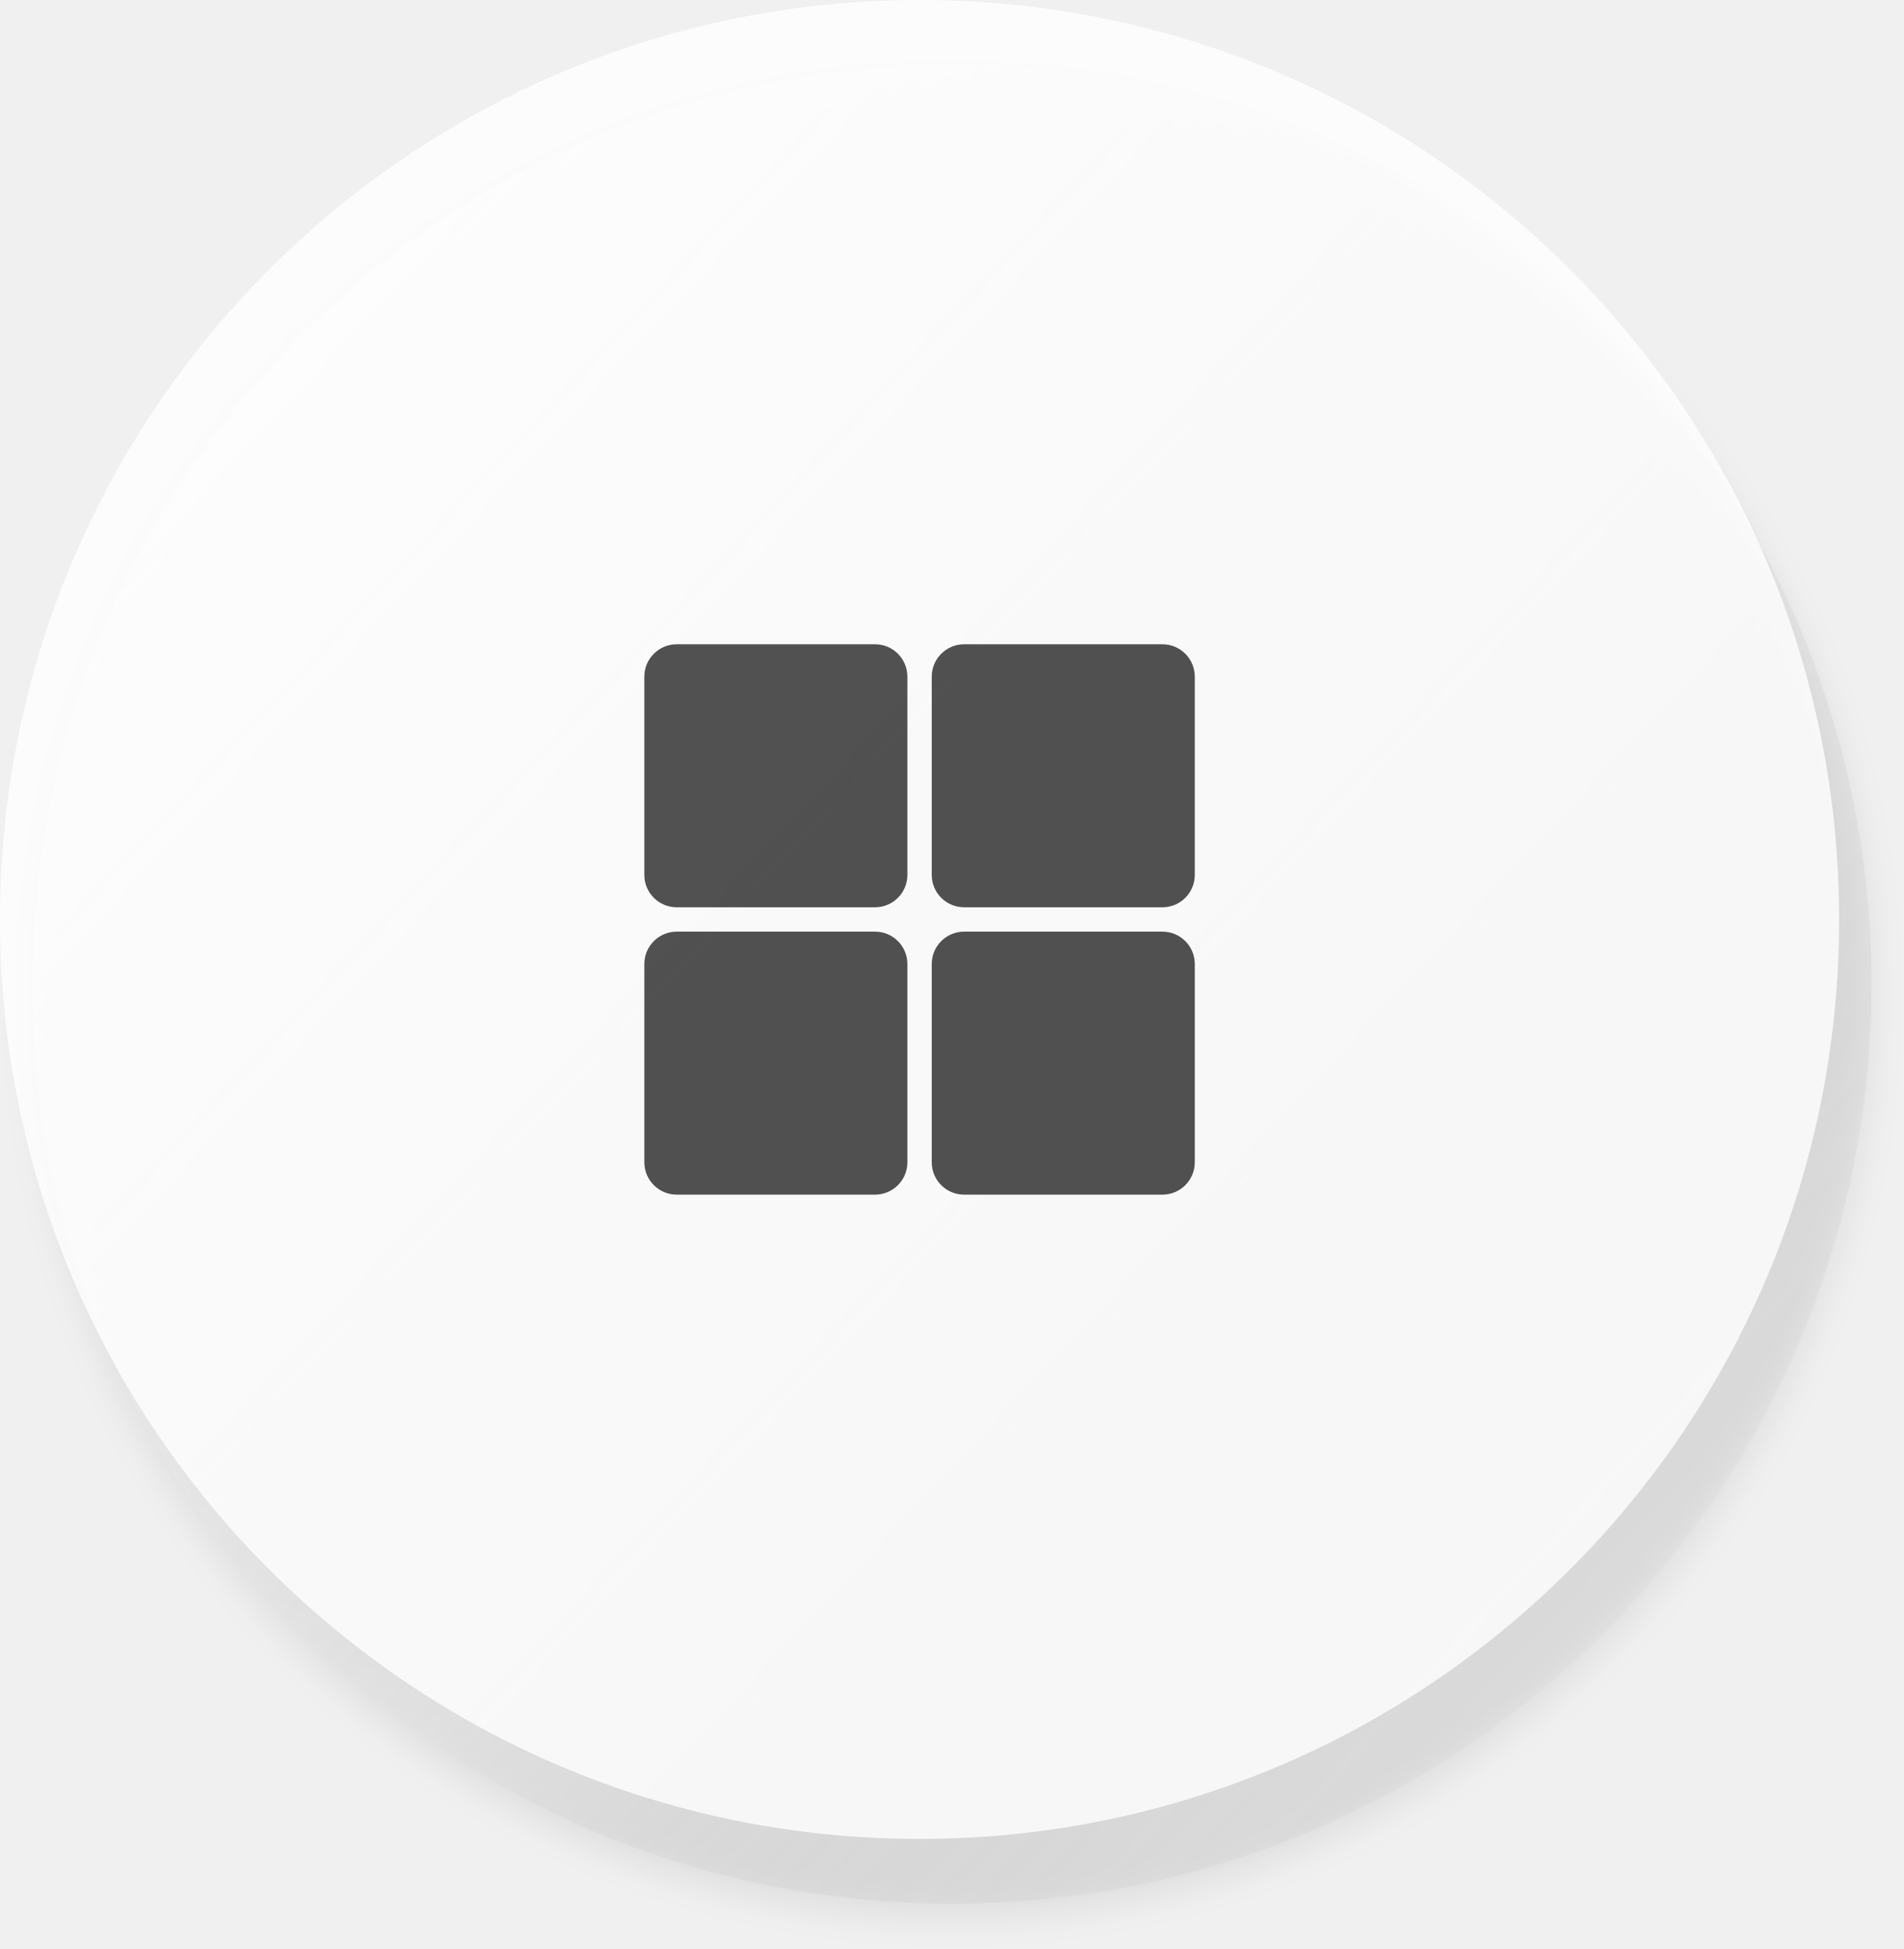
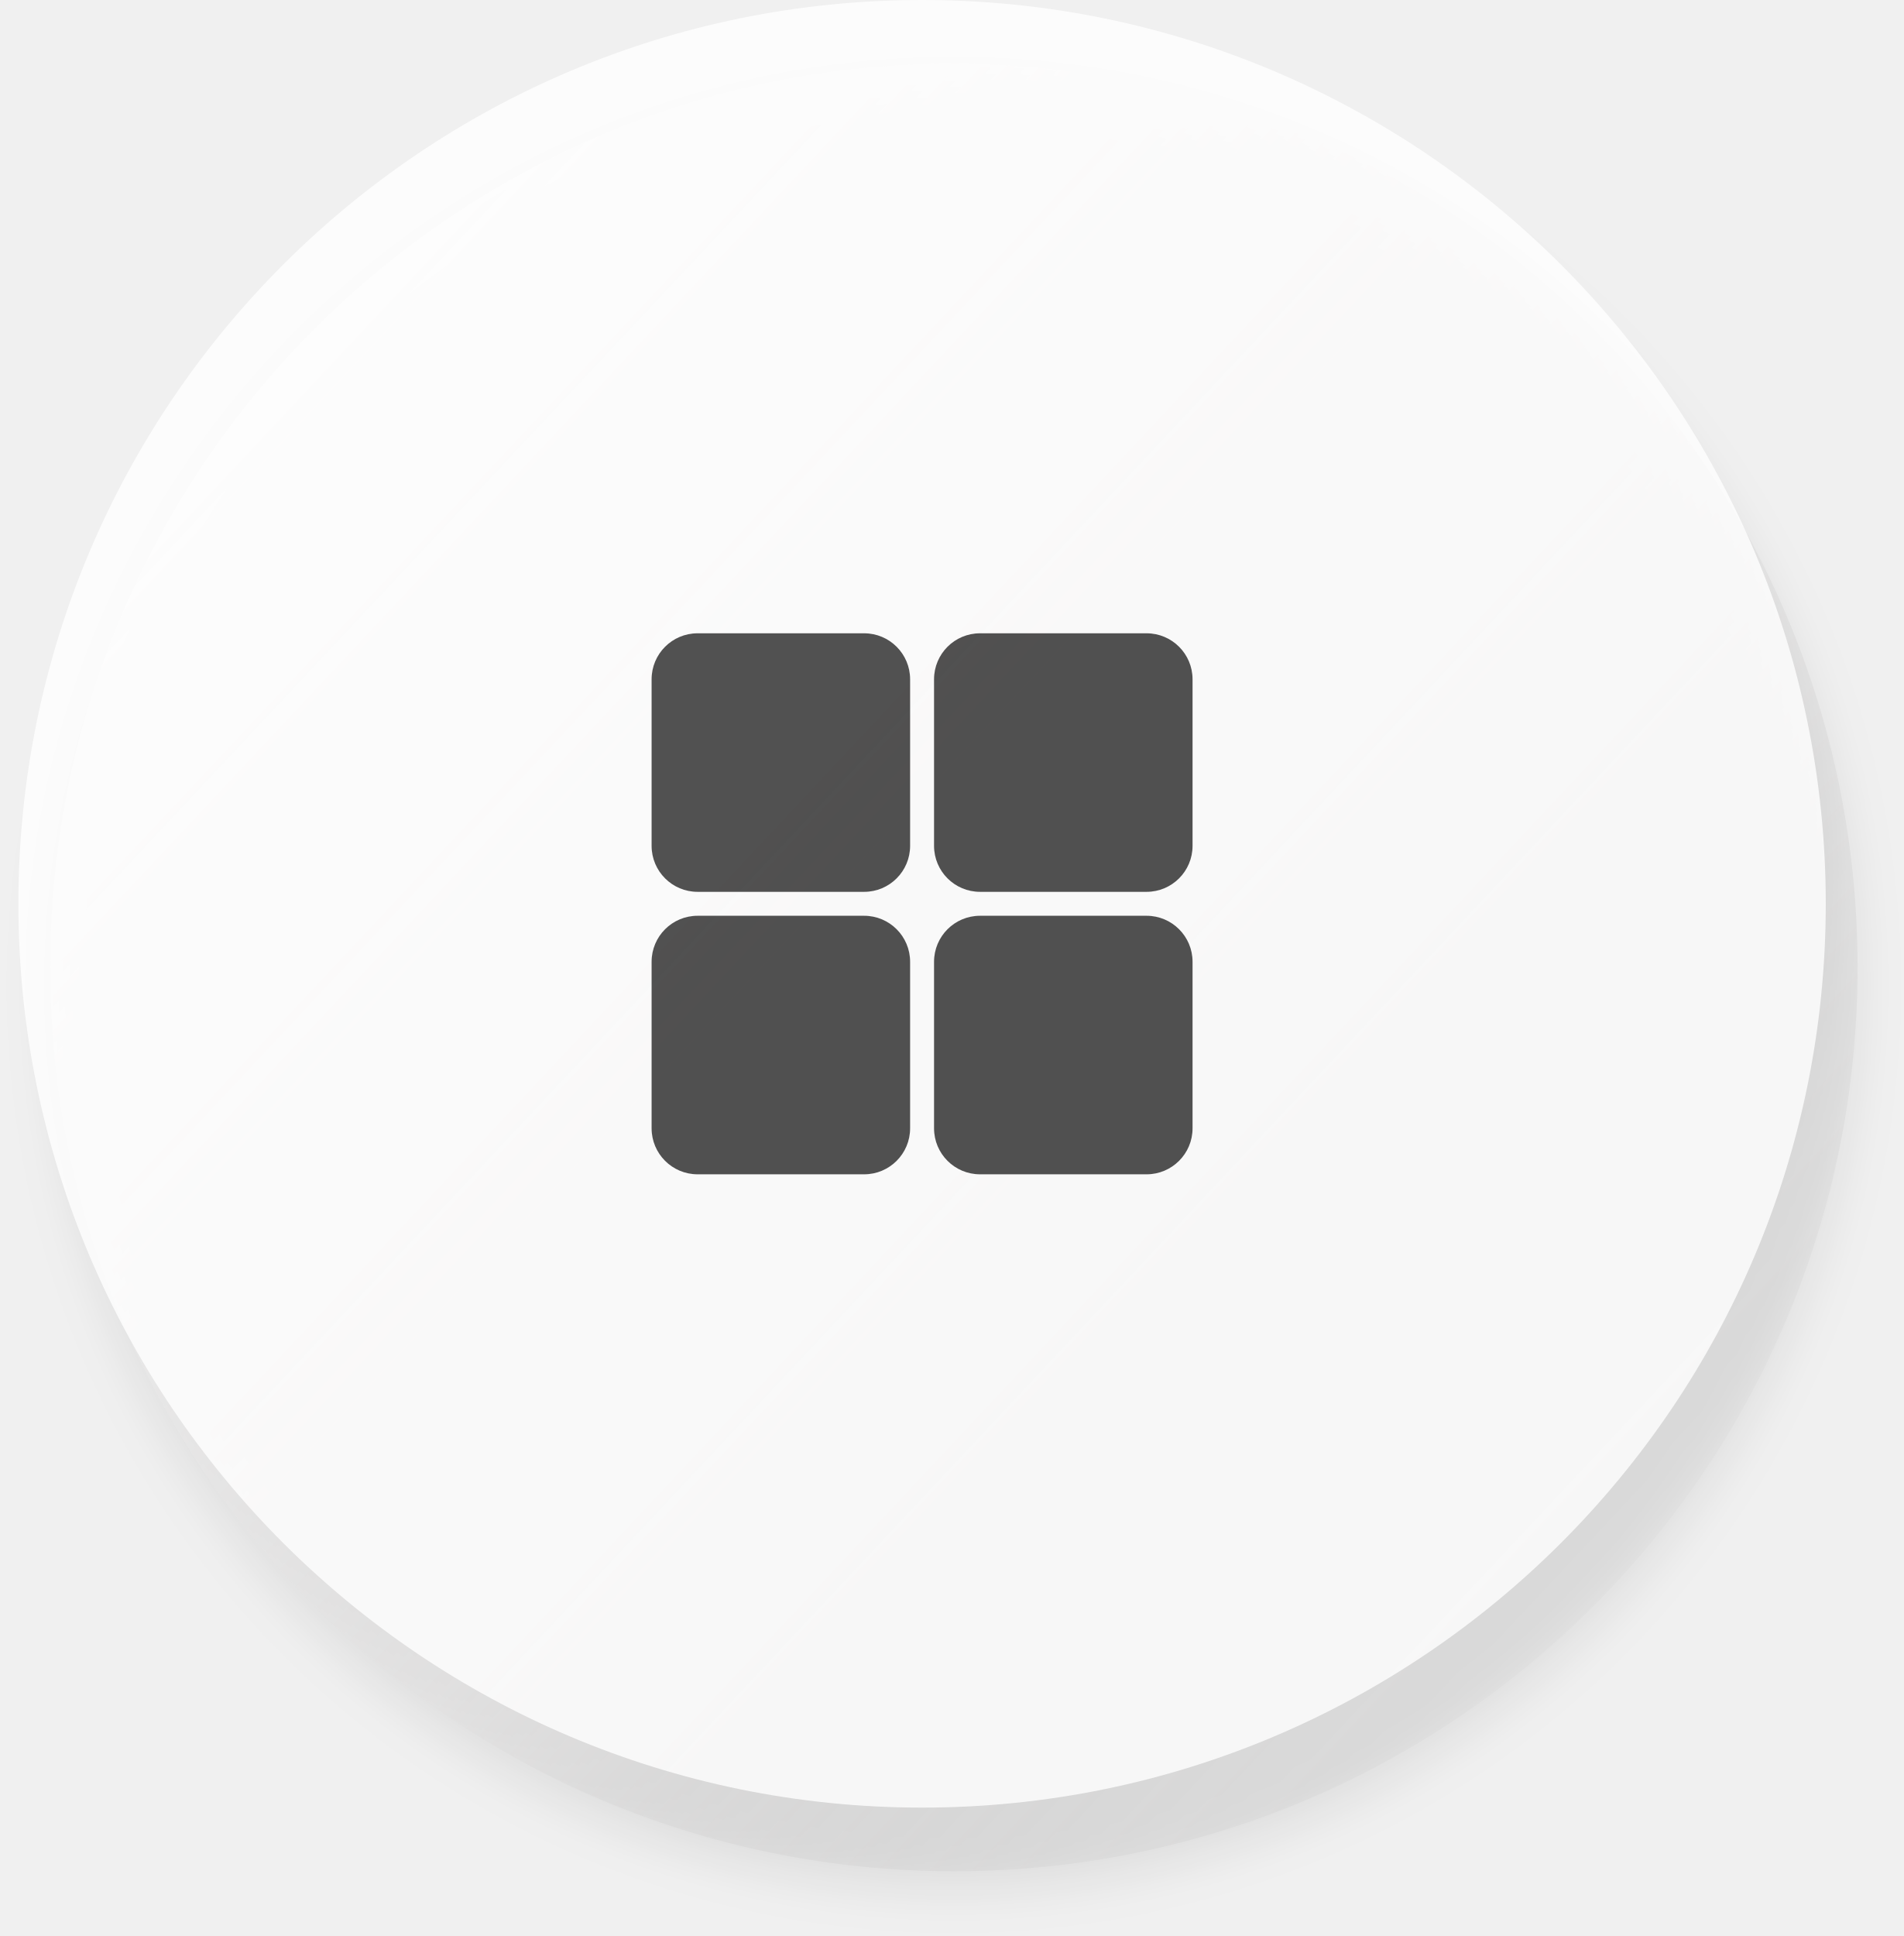
- <svg xmlns="http://www.w3.org/2000/svg" width="588" height="602" viewBox="0 0 588 602" fill="none">
+ <svg xmlns="http://www.w3.org/2000/svg" width="414" height="421" viewBox="0 0 414 421" fill="none">
  <g opacity="0.3" filter="url(#filter0_d)">
-     <circle cx="294" cy="304" r="284" fill="url(#paint0_linear)" />
+     <circle cx="207.46" cy="210.381" r="196.54" fill="url(#paint0_linear)" />
  </g>
-   <circle opacity="0.8" cx="284" cy="284" r="284" fill="white" />
-   <rect x="199" y="199" width="81.239" height="81.239" rx="10" fill="#3F3F3F" fill-opacity="0.9" />
-   <rect x="199" y="287.761" width="81.239" height="81.239" rx="10" fill="#3F3F3F" fill-opacity="0.9" />
-   <rect x="287.761" y="199" width="81.239" height="81.239" rx="10" fill="#3F3F3F" fill-opacity="0.9" />
-   <rect x="287.761" y="287.761" width="81.239" height="81.239" rx="10" fill="#3F3F3F" fill-opacity="0.9" />
+   <circle opacity="0.8" cx="200.54" cy="196.54" r="196.54" fill="white" />
+   <rect x="141.716" y="137.716" width="56.221" height="56.221" rx="10" fill="#3F3F3F" fill-opacity="0.9" />
+   <rect x="141.716" y="199.143" width="56.221" height="56.221" rx="10" fill="#3F3F3F" fill-opacity="0.9" />
+   <rect x="203.143" y="137.716" width="56.221" height="56.221" rx="10" fill="#3F3F3F" fill-opacity="0.9" />
+   <rect x="203.143" y="199.143" width="56.221" height="56.221" rx="10" fill="#3F3F3F" fill-opacity="0.9" />
  <defs>
-     <filter id="filter0_d" x="0" y="14" width="588" height="588" filterUnits="userSpaceOnUse" color-interpolation-filters="sRGB">
+     <filter id="filter0_d" x="0.92" y="7.841" width="413.08" height="413.08" filterUnits="userSpaceOnUse" color-interpolation-filters="sRGB">
      <feFlood flood-opacity="0" result="BackgroundImageFix" />
      <feColorMatrix in="SourceAlpha" type="matrix" values="0 0 0 0 0 0 0 0 0 0 0 0 0 0 0 0 0 0 127 0" />
      <feOffset dy="4" />
      <feGaussianBlur stdDeviation="5" />
      <feColorMatrix type="matrix" values="0 0 0 0 0 0 0 0 0 0 0 0 0 0 0 0 0 0 0.25 0" />
      <feBlend mode="normal" in2="BackgroundImageFix" result="effect1_dropShadow" />
      <feBlend mode="normal" in="SourceGraphic" in2="effect1_dropShadow" result="shape" />
    </filter>
-     <linearGradient id="paint0_linear" x1="75" y1="118" x2="519" y2="534" gradientUnits="userSpaceOnUse">
+     <linearGradient id="paint0_linear" x1="55.903" y1="81.661" x2="363.17" y2="369.55" gradientUnits="userSpaceOnUse">
      <stop stop-color="white" />
      <stop offset="0.538" stop-color="#BEBABA" stop-opacity="0.516" />
      <stop offset="1" stop-opacity="0" />
    </linearGradient>
  </defs>
</svg>
